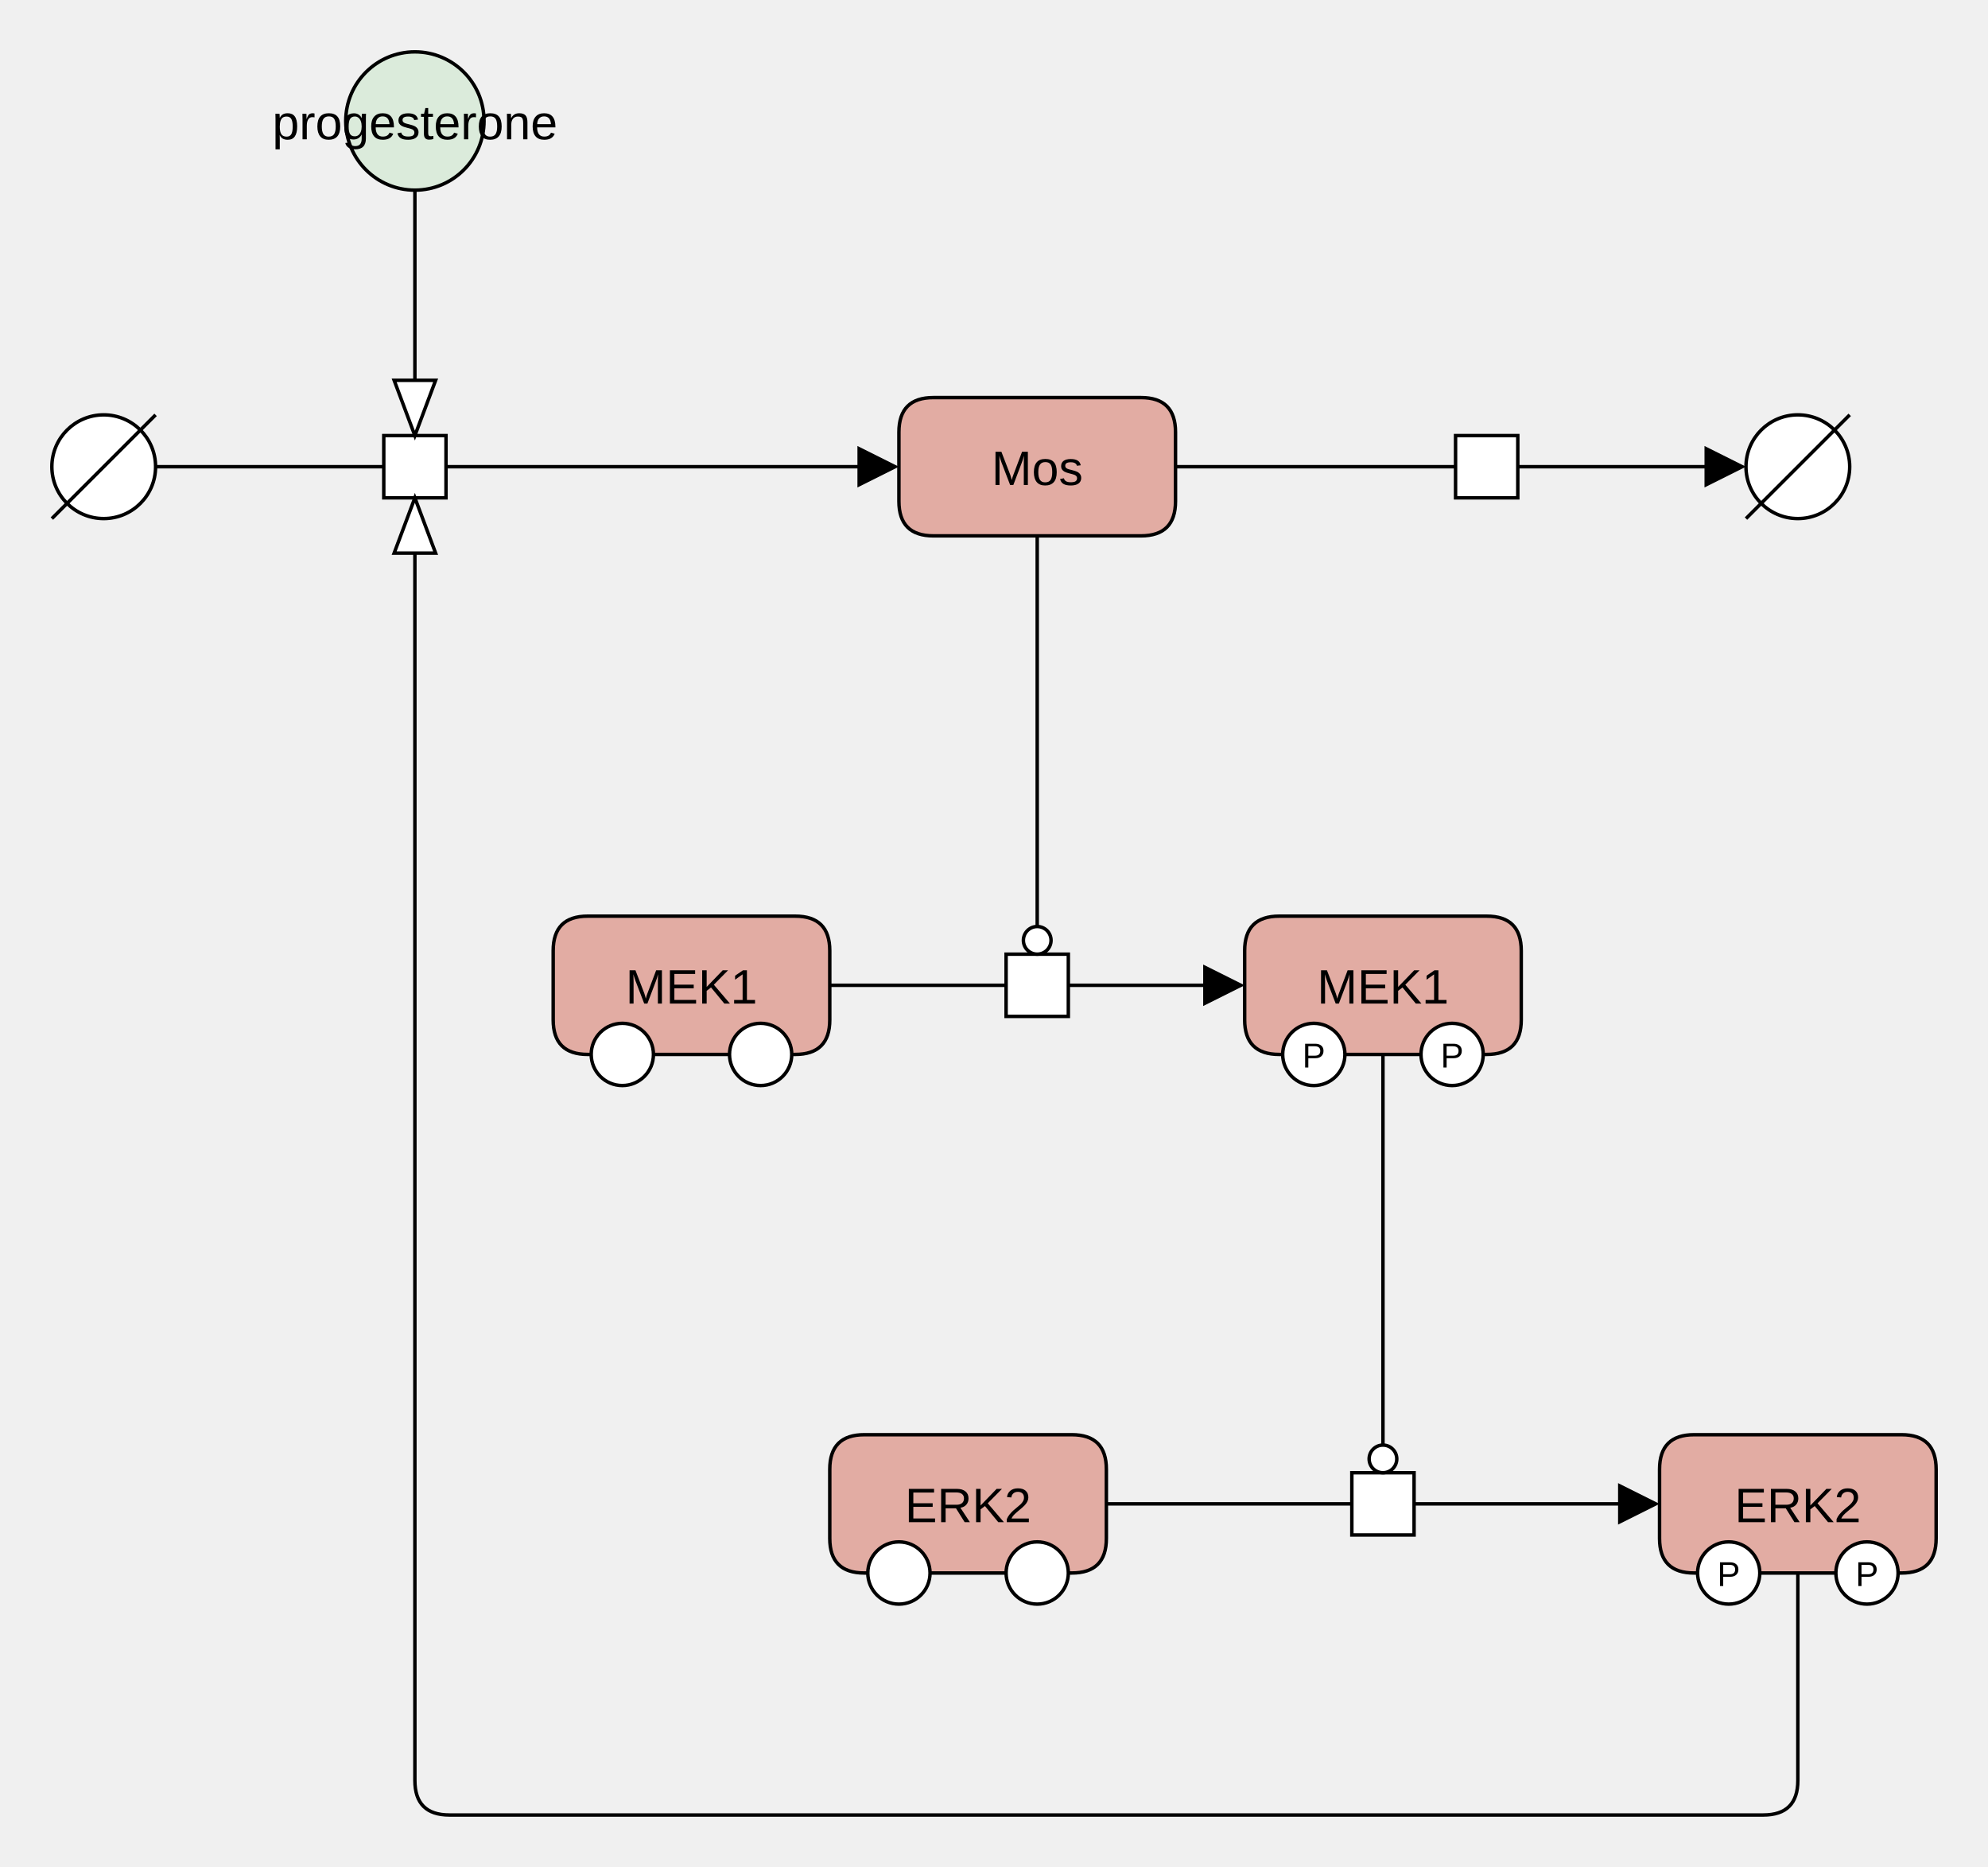
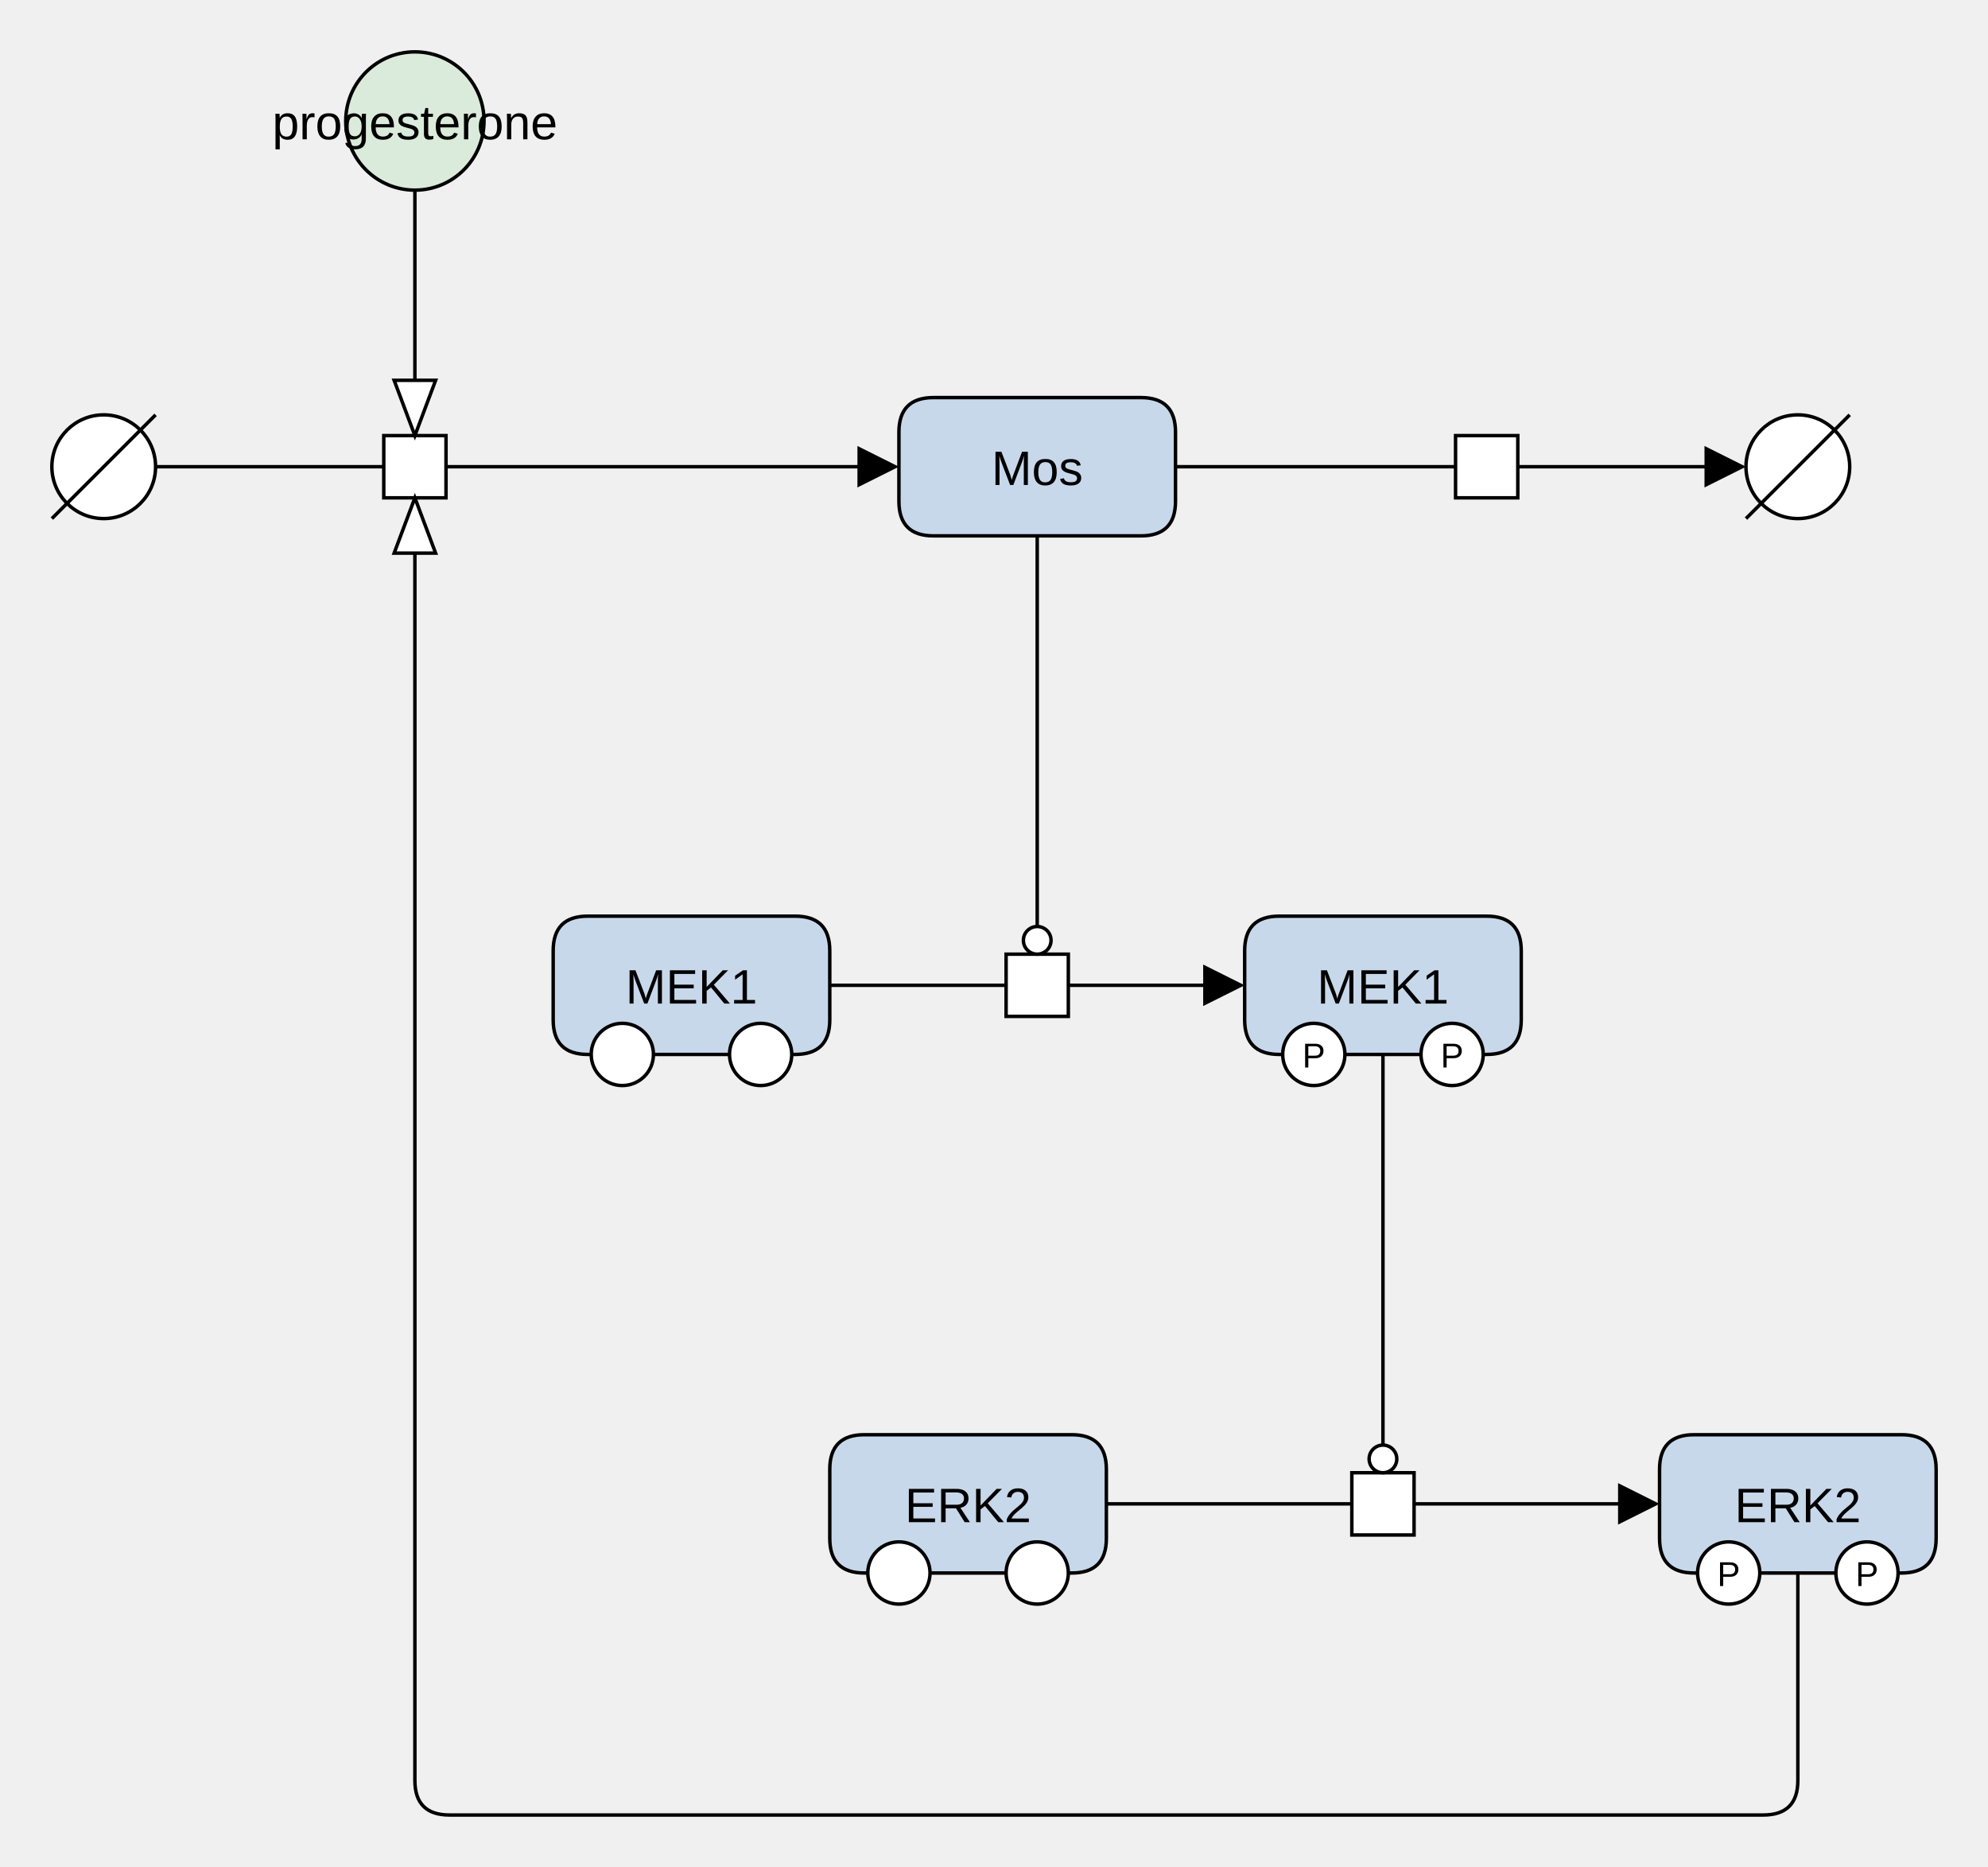
<svg xmlns="http://www.w3.org/2000/svg" width="575" height="540" viewBox="0 0 575 540" stroke-linecap="butt" stroke-miterlimit="10">
  <g transform="translate(0,-15)">
    <path d="M100 50 C100 38.954 108.954 30 120 30 L120 30 C131.046 30 140 38.954 140 50 L140 50 C140 61.046 131.046 70 120 70 L120 70 C108.954 70 100 61.046 100 50 Z" fill="#DBEBDB" stroke="none" />
    <path d="M100 50 C100 38.954 108.954 30 120 30 L120 30 C131.046 30 140 38.954 140 50 L140 50 C140 61.046 131.046 70 120 70 L120 70 C108.954 70 100 61.046 100 50 Z" fill="none" stroke="#000000" />
    <text x="120" y="55.291" text-anchor="middle" font-family="'Dialog', Arial, Helvetica, sans-serif" font-size="14" fill="#000000" stroke="none" xml:space="preserve">progesterone</text>
    <path d="M15 150 C15 141.715 21.715 135 30 135 L30 135 C38.285 135 45 141.715 45 150 L45 150 C45 158.285 38.285 165 30 165 L30 165 C21.715 165 15 158.285 15 150 Z" fill="#FFFFFF" stroke="none" />
    <path d="M15 150 C15 141.715 21.715 135 30 135 L30 135 C38.285 135 45 141.715 45 150 L45 150 C45 158.285 38.285 165 30 165 L30 165 C21.715 165 15 158.285 15 150 Z" fill="none" stroke="#000000" />
    <path d="M15 165 L45 135" fill="none" stroke="#000000" />
    <path d="M111 141 L129 141 L129 159 L111 159 Z" fill="#FFFFFF" stroke="none" />
    <path d="M111 141 L129 141 L129 159 L111 159 Z" fill="none" stroke="#000000" />
-     <path d="M260 140 Q260 130 270 130 L330 130 Q340 130 340 140 L340 160 Q340 170 330 170 L270 170 Q260 170 260 160 Z" fill="#E2ACA3" stroke="none" />
+     <path d="M260 140 Q260 130 270 130 L330 130 Q340 130 340 140 L340 160 Q340 170 330 170 L270 170 Q260 170 260 160 Z" fill="#C8D8EB" stroke="none" />
    <path d="M260 140 Q260 130 270 130 L330 130 Q340 130 340 140 L340 160 Q340 170 330 170 L270 170 Q260 170 260 160 Z" fill="none" stroke="#000000" />
    <text x="300" y="155.291" text-anchor="middle" font-family="'Dialog', Arial, Helvetica, sans-serif" font-size="14" fill="#000000" stroke="none" xml:space="preserve">Mos</text>
    <path d="M421 141 L439 141 L439 159 L421 159 Z" fill="#FFFFFF" stroke="none" />
    <path d="M421 141 L439 141 L439 159 L421 159 Z" fill="none" stroke="#000000" />
    <path d="M505 150 C505 141.715 511.716 135 520 135 L520 135 C528.284 135 535 141.715 535 150 L535 150 C535 158.285 528.284 165 520 165 L520 165 C511.716 165 505 158.285 505 150 Z" fill="#FFFFFF" stroke="none" />
    <path d="M505 150 C505 141.715 511.716 135 520 135 L520 135 C528.284 135 535 141.715 535 150 L535 150 C535 158.285 528.284 165 520 165 L520 165 C511.716 165 505 158.285 505 150 Z" fill="none" stroke="#000000" />
    <path d="M505 165 L535 135" fill="none" stroke="#000000" />
-     <path d="M160 290 Q160 280 170 280 L230 280 Q240 280 240 290 L240 310 Q240 320 230 320 L170 320 Q160 320 160 310 Z" fill="#E2ACA3" stroke="none" />
+     <path d="M160 290 Q160 280 170 280 L230 280 Q240 280 240 290 L240 310 Q240 320 230 320 L170 320 Q160 320 160 310 Z" fill="#C8D8EB" stroke="none" />
    <path d="M160 290 Q160 280 170 280 L230 280 Q240 280 240 290 L240 310 Q240 320 230 320 L170 320 Q160 320 160 310 Z" fill="none" stroke="#000000" />
    <text x="200" y="305.291" text-anchor="middle" font-family="'Dialog', Arial, Helvetica, sans-serif" font-size="14" fill="#000000" stroke="none" xml:space="preserve">MEK1</text>
    <path d="M171 320 C171 315.029 175.029 311 180 311 L180 311 C184.971 311 189 315.029 189 320 L189 320 C189 324.971 184.971 329 180 329 L180 329 C175.029 329 171 324.971 171 320 Z" fill="#FFFFFF" stroke="none" />
    <path d="M171 320 C171 315.029 175.029 311 180 311 L180 311 C184.971 311 189 315.029 189 320 L189 320 C189 324.971 184.971 329 180 329 L180 329 C175.029 329 171 324.971 171 320 Z" fill="none" stroke="#000000" />
    <path d="M211 320 C211 315.029 215.029 311 220 311 L220 311 C224.971 311 229 315.029 229 320 L229 320 C229 324.971 224.971 329 220 329 L220 329 C215.029 329 211 324.971 211 320 Z" fill="#FFFFFF" stroke="none" />
    <path d="M211 320 C211 315.029 215.029 311 220 311 L220 311 C224.971 311 229 315.029 229 320 L229 320 C229 324.971 224.971 329 220 329 L220 329 C215.029 329 211 324.971 211 320 Z" fill="none" stroke="#000000" />
    <path d="M291 291 L309 291 L309 309 L291 309 Z" fill="#FFFFFF" stroke="none" />
    <path d="M291 291 L309 291 L309 309 L291 309 Z" fill="none" stroke="#000000" />
-     <path d="M360 290 Q360 280 370 280 L430 280 Q440 280 440 290 L440 310 Q440 320 430 320 L370 320 Q360 320 360 310 Z" fill="#E2ACA3" stroke="none" />
+     <path d="M360 290 Q360 280 370 280 L430 280 Q440 280 440 290 L440 310 Q440 320 430 320 L370 320 Q360 320 360 310 Z" fill="#C8D8EB" stroke="none" />
    <path d="M360 290 Q360 280 370 280 L430 280 Q440 280 440 290 L440 310 Q440 320 430 320 L370 320 Q360 320 360 310 Z" fill="none" stroke="#000000" />
    <text x="400" y="305.291" text-anchor="middle" font-family="'Dialog', Arial, Helvetica, sans-serif" font-size="14" fill="#000000" stroke="none" xml:space="preserve">MEK1</text>
    <path d="M371 320 C371 315.029 375.029 311 380 311 L380 311 C384.971 311 389 315.029 389 320 L389 320 C389 324.971 384.971 329 380 329 L380 329 C375.029 329 371 324.971 371 320 Z" fill="#FFFFFF" stroke="none" />
    <path d="M371 320 C371 315.029 375.029 311 380 311 L380 311 C384.971 311 389 315.029 389 320 L389 320 C389 324.971 384.971 329 380 329 L380 329 C375.029 329 371 324.971 371 320 Z" fill="none" stroke="#000000" />
    <text x="380" y="323.779" text-anchor="middle" font-family="'Dialog', Arial, Helvetica, sans-serif" font-size="10" fill="#000000" stroke="none" xml:space="preserve">P</text>
    <path d="M411 320 C411 315.029 415.029 311 420 311 L420 311 C424.971 311 429 315.029 429 320 L429 320 C429 324.971 424.971 329 420 329 L420 329 C415.029 329 411 324.971 411 320 Z" fill="#FFFFFF" stroke="none" />
    <path d="M411 320 C411 315.029 415.029 311 420 311 L420 311 C424.971 311 429 315.029 429 320 L429 320 C429 324.971 424.971 329 420 329 L420 329 C415.029 329 411 324.971 411 320 Z" fill="none" stroke="#000000" />
    <text x="420" y="323.779" text-anchor="middle" font-family="'Dialog', Arial, Helvetica, sans-serif" font-size="10" fill="#000000" stroke="none" xml:space="preserve">P</text>
-     <path d="M240 440 Q240 430 250 430 L310 430 Q320 430 320 440 L320 460 Q320 470 310 470 L250 470 Q240 470 240 460 Z" fill="#E2ACA3" stroke="none" />
+     <path d="M240 440 Q240 430 250 430 L310 430 Q320 430 320 440 L320 460 Q320 470 310 470 L250 470 Q240 470 240 460 Z" fill="#C8D8EB" stroke="none" />
    <path d="M240 440 Q240 430 250 430 L310 430 Q320 430 320 440 L320 460 Q320 470 310 470 L250 470 Q240 470 240 460 Z" fill="none" stroke="#000000" />
    <text x="280" y="455.291" text-anchor="middle" font-family="'Dialog', Arial, Helvetica, sans-serif" font-size="14" fill="#000000" stroke="none" xml:space="preserve">ERK2</text>
    <path d="M251 470 C251 465.029 255.029 461 260 461 L260 461 C264.971 461 269 465.029 269 470 L269 470 C269 474.971 264.971 479 260 479 L260 479 C255.029 479 251 474.971 251 470 Z" fill="#FFFFFF" stroke="none" />
    <path d="M251 470 C251 465.029 255.029 461 260 461 L260 461 C264.971 461 269 465.029 269 470 L269 470 C269 474.971 264.971 479 260 479 L260 479 C255.029 479 251 474.971 251 470 Z" fill="none" stroke="#000000" />
    <path d="M291 470 C291 465.029 295.029 461 300 461 L300 461 C304.971 461 309 465.029 309 470 L309 470 C309 474.971 304.971 479 300 479 L300 479 C295.029 479 291 474.971 291 470 Z" fill="#FFFFFF" stroke="none" />
    <path d="M291 470 C291 465.029 295.029 461 300 461 L300 461 C304.971 461 309 465.029 309 470 L309 470 C309 474.971 304.971 479 300 479 L300 479 C295.029 479 291 474.971 291 470 Z" fill="none" stroke="#000000" />
    <path d="M391 441 L409 441 L409 459 L391 459 Z" fill="#FFFFFF" stroke="none" />
    <path d="M391 441 L409 441 L409 459 L391 459 Z" fill="none" stroke="#000000" />
-     <path d="M480 440 Q480 430 490 430 L550 430 Q560 430 560 440 L560 460 Q560 470 550 470 L490 470 Q480 470 480 460 Z" fill="#E2ACA3" stroke="none" />
+     <path d="M480 440 Q480 430 490 430 L550 430 Q560 430 560 440 L560 460 Q560 470 550 470 L490 470 Q480 470 480 460 Z" fill="#C8D8EB" stroke="none" />
    <path d="M480 440 Q480 430 490 430 L550 430 Q560 430 560 440 L560 460 Q560 470 550 470 L490 470 Q480 470 480 460 Z" fill="none" stroke="#000000" />
    <text x="520" y="455.291" text-anchor="middle" font-family="'Dialog', Arial, Helvetica, sans-serif" font-size="14" fill="#000000" stroke="none" xml:space="preserve">ERK2</text>
    <path d="M491 470 C491 465.029 495.029 461 500 461 L500 461 C504.971 461 509 465.029 509 470 L509 470 C509 474.971 504.971 479 500 479 L500 479 C495.029 479 491 474.971 491 470 Z" fill="#FFFFFF" stroke="none" />
    <path d="M491 470 C491 465.029 495.029 461 500 461 L500 461 C504.971 461 509 465.029 509 470 L509 470 C509 474.971 504.971 479 500 479 L500 479 C495.029 479 491 474.971 491 470 Z" fill="none" stroke="#000000" />
    <text x="500" y="473.779" text-anchor="middle" font-family="'Dialog', Arial, Helvetica, sans-serif" font-size="10" fill="#000000" stroke="none" xml:space="preserve">P</text>
    <path d="M531 470 C531 465.029 535.029 461 540 461 L540 461 C544.971 461 549 465.029 549 470 L549 470 C549 474.971 544.971 479 540 479 L540 479 C535.029 479 531 474.971 531 470 Z" fill="#FFFFFF" stroke="none" />
    <path d="M531 470 C531 465.029 535.029 461 540 461 L540 461 C544.971 461 549 465.029 549 470 L549 470 C549 474.971 544.971 479 540 479 L540 479 C535.029 479 531 474.971 531 470 Z" fill="none" stroke="#000000" />
    <text x="540" y="473.779" text-anchor="middle" font-family="'Dialog', Arial, Helvetica, sans-serif" font-size="10" fill="#000000" stroke="none" xml:space="preserve">P</text>
    <path d="M45 150 L111 150" fill="none" stroke="#000000" />
    <path d="M129 150 L249 150" fill="none" stroke="#000000" />
    <path d="M260 150 L248 156 L248 144 Z" fill="#000000" stroke="none" />
    <path d="M120 70 L120 126" fill="none" stroke="#000000" />
    <path d="M120 141 L114 125 L126 125 Z" fill="white" stroke="#000000" />
    <path d="M520 470 L520 530 Q520 540 510 540 L130 540 Q120 540 120 530 L120 174" fill="none" stroke="#000000" />
    <path d="M120 159 L126 175 L114 175 Z" fill="white" stroke="#000000" />
    <path d="M340 150 L421 150" fill="none" stroke="#000000" />
    <path d="M439 150 L494 150" fill="none" stroke="#000000" />
    <path d="M505 150 L493 156 L493 144 Z" fill="#000000" stroke="none" />
    <path d="M240 300 L291 300" fill="none" stroke="#000000" />
    <path d="M309 300 L349 300" fill="none" stroke="#000000" />
    <path d="M360 300 L348 306 L348 294 Z" fill="#000000" stroke="none" />
    <path d="M300 170 L300 283" fill="none" stroke="#000000" />
    <circle cx="300" cy="287" r="4" fill="white" stroke="#000000" />
    <path d="M320 450 L391 450" fill="none" stroke="#000000" />
    <path d="M409 450 L469 450" fill="none" stroke="#000000" />
    <path d="M480 450 L468 456 L468 444 Z" fill="#000000" stroke="none" />
    <path d="M400 320 L400 433" fill="none" stroke="#000000" />
    <circle cx="400" cy="437" r="4" fill="white" stroke="#000000" />
  </g>
</svg>
